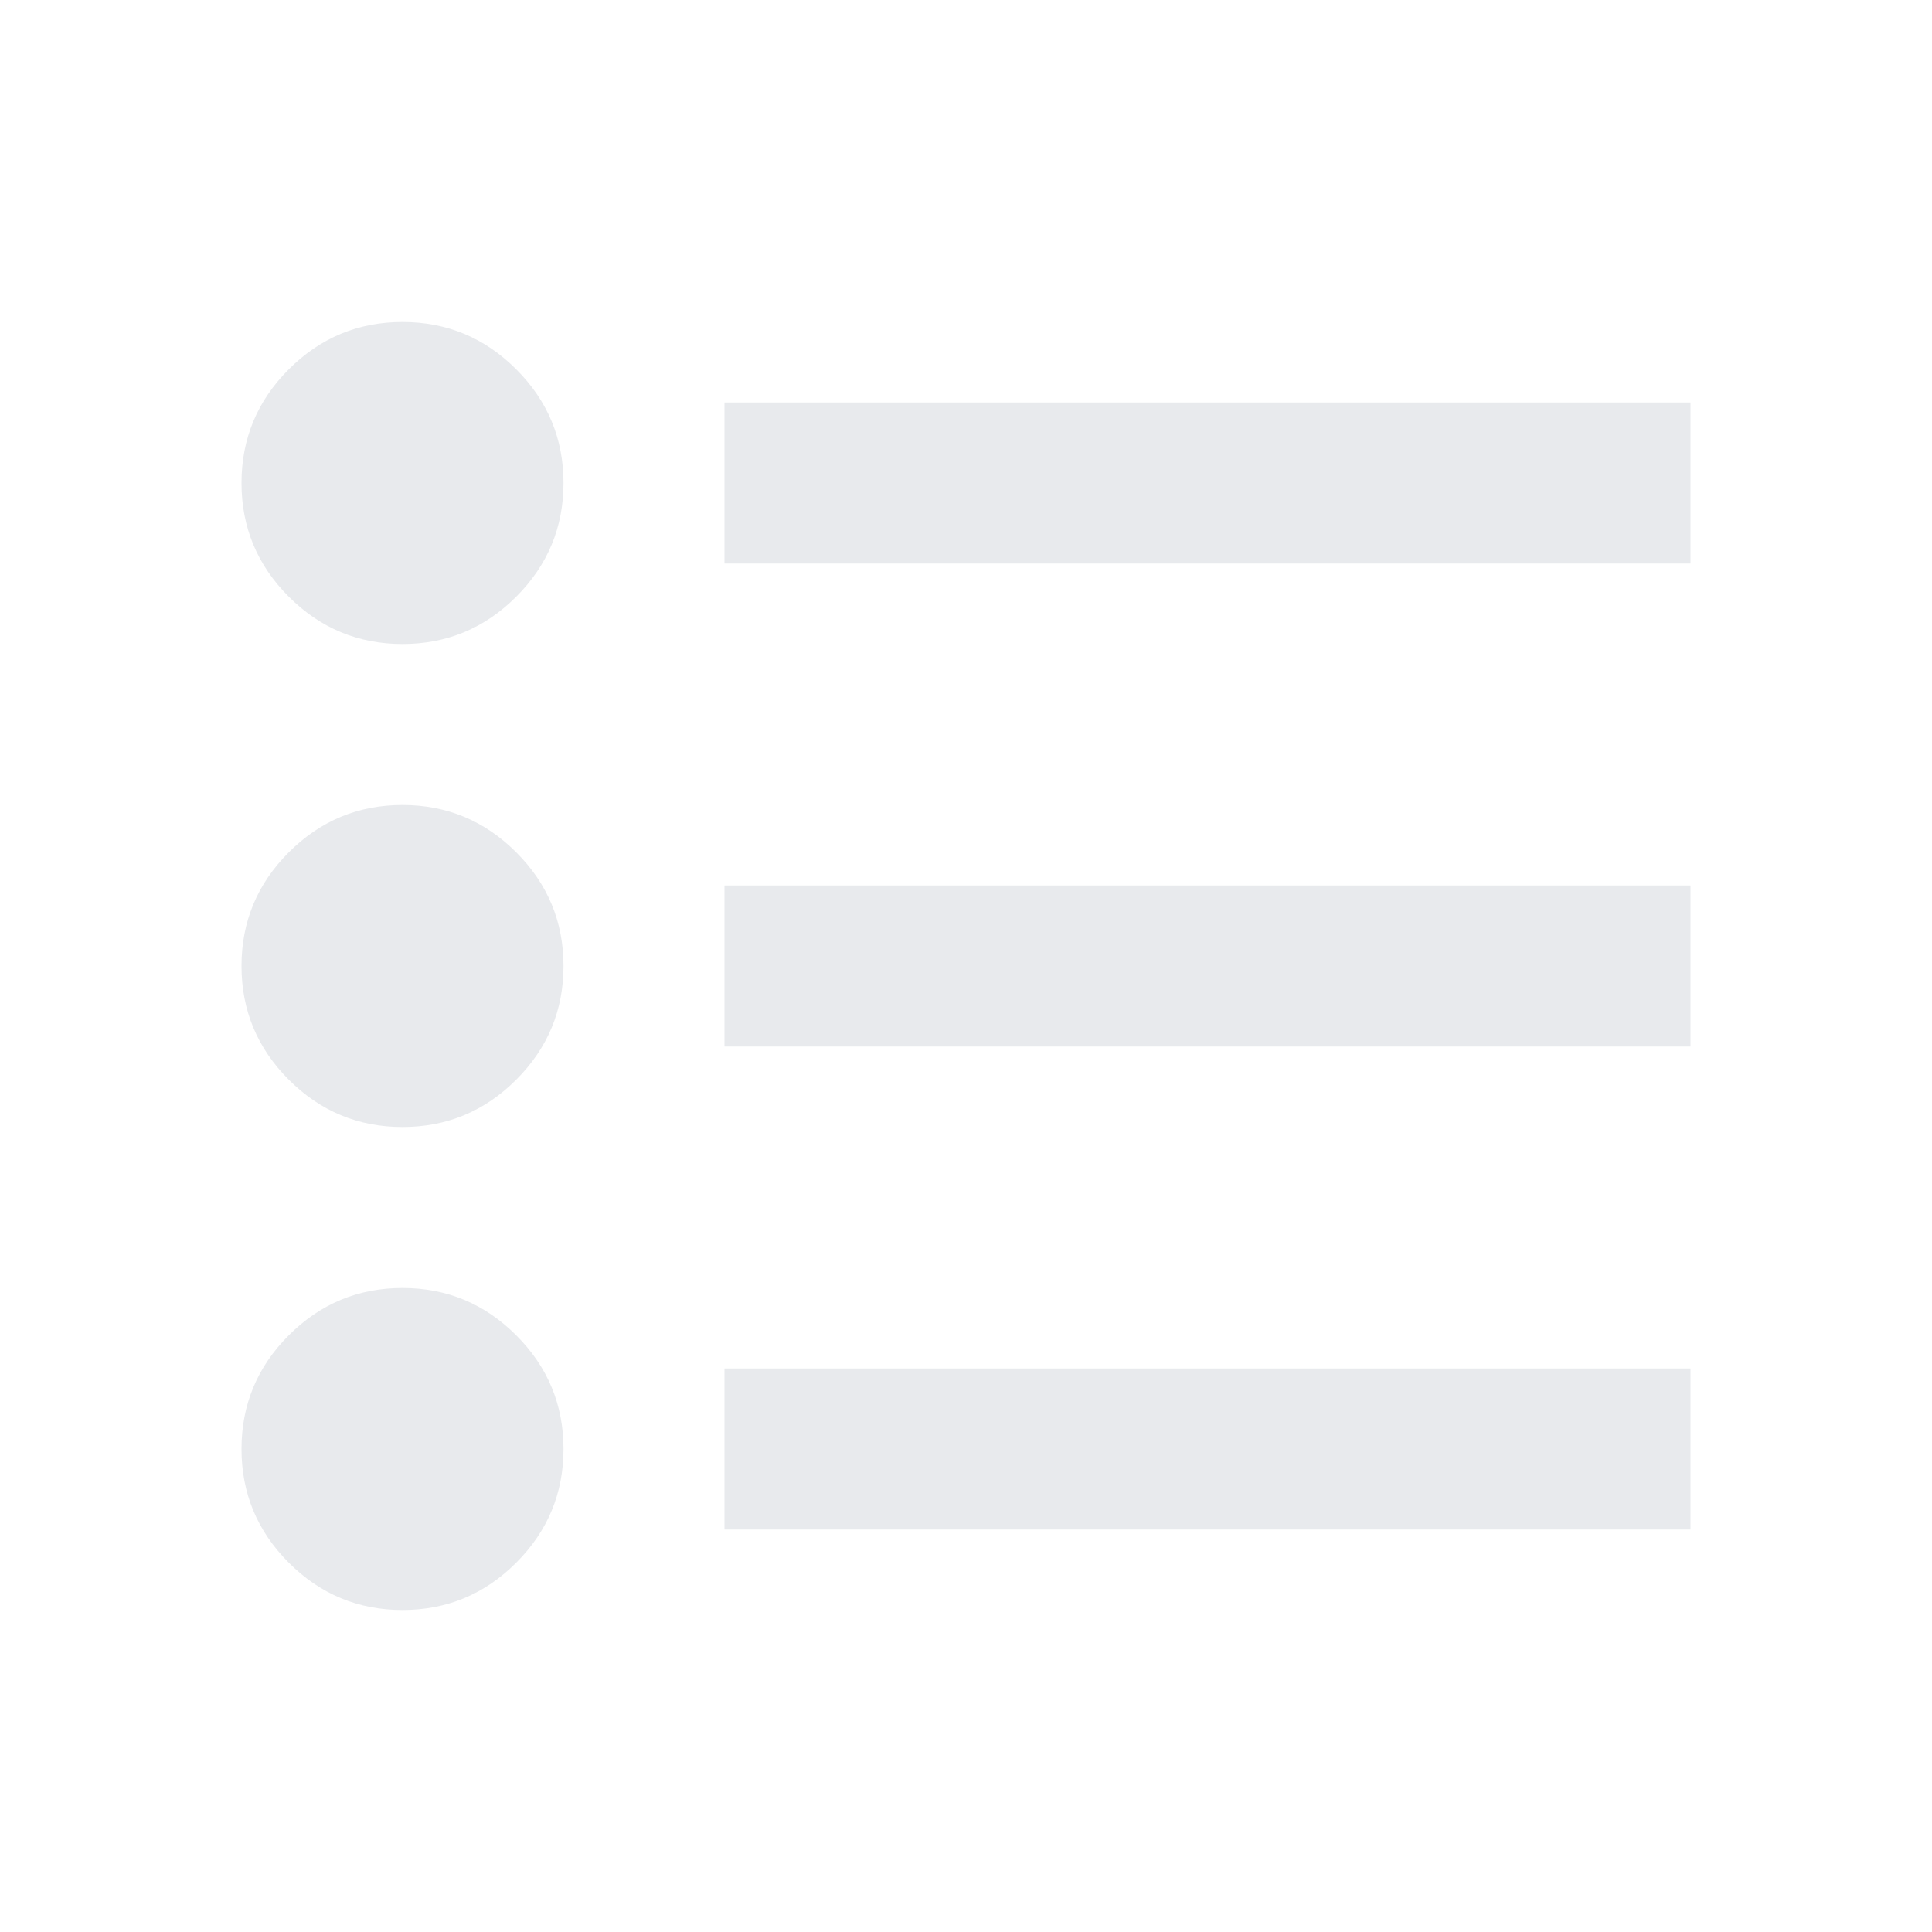
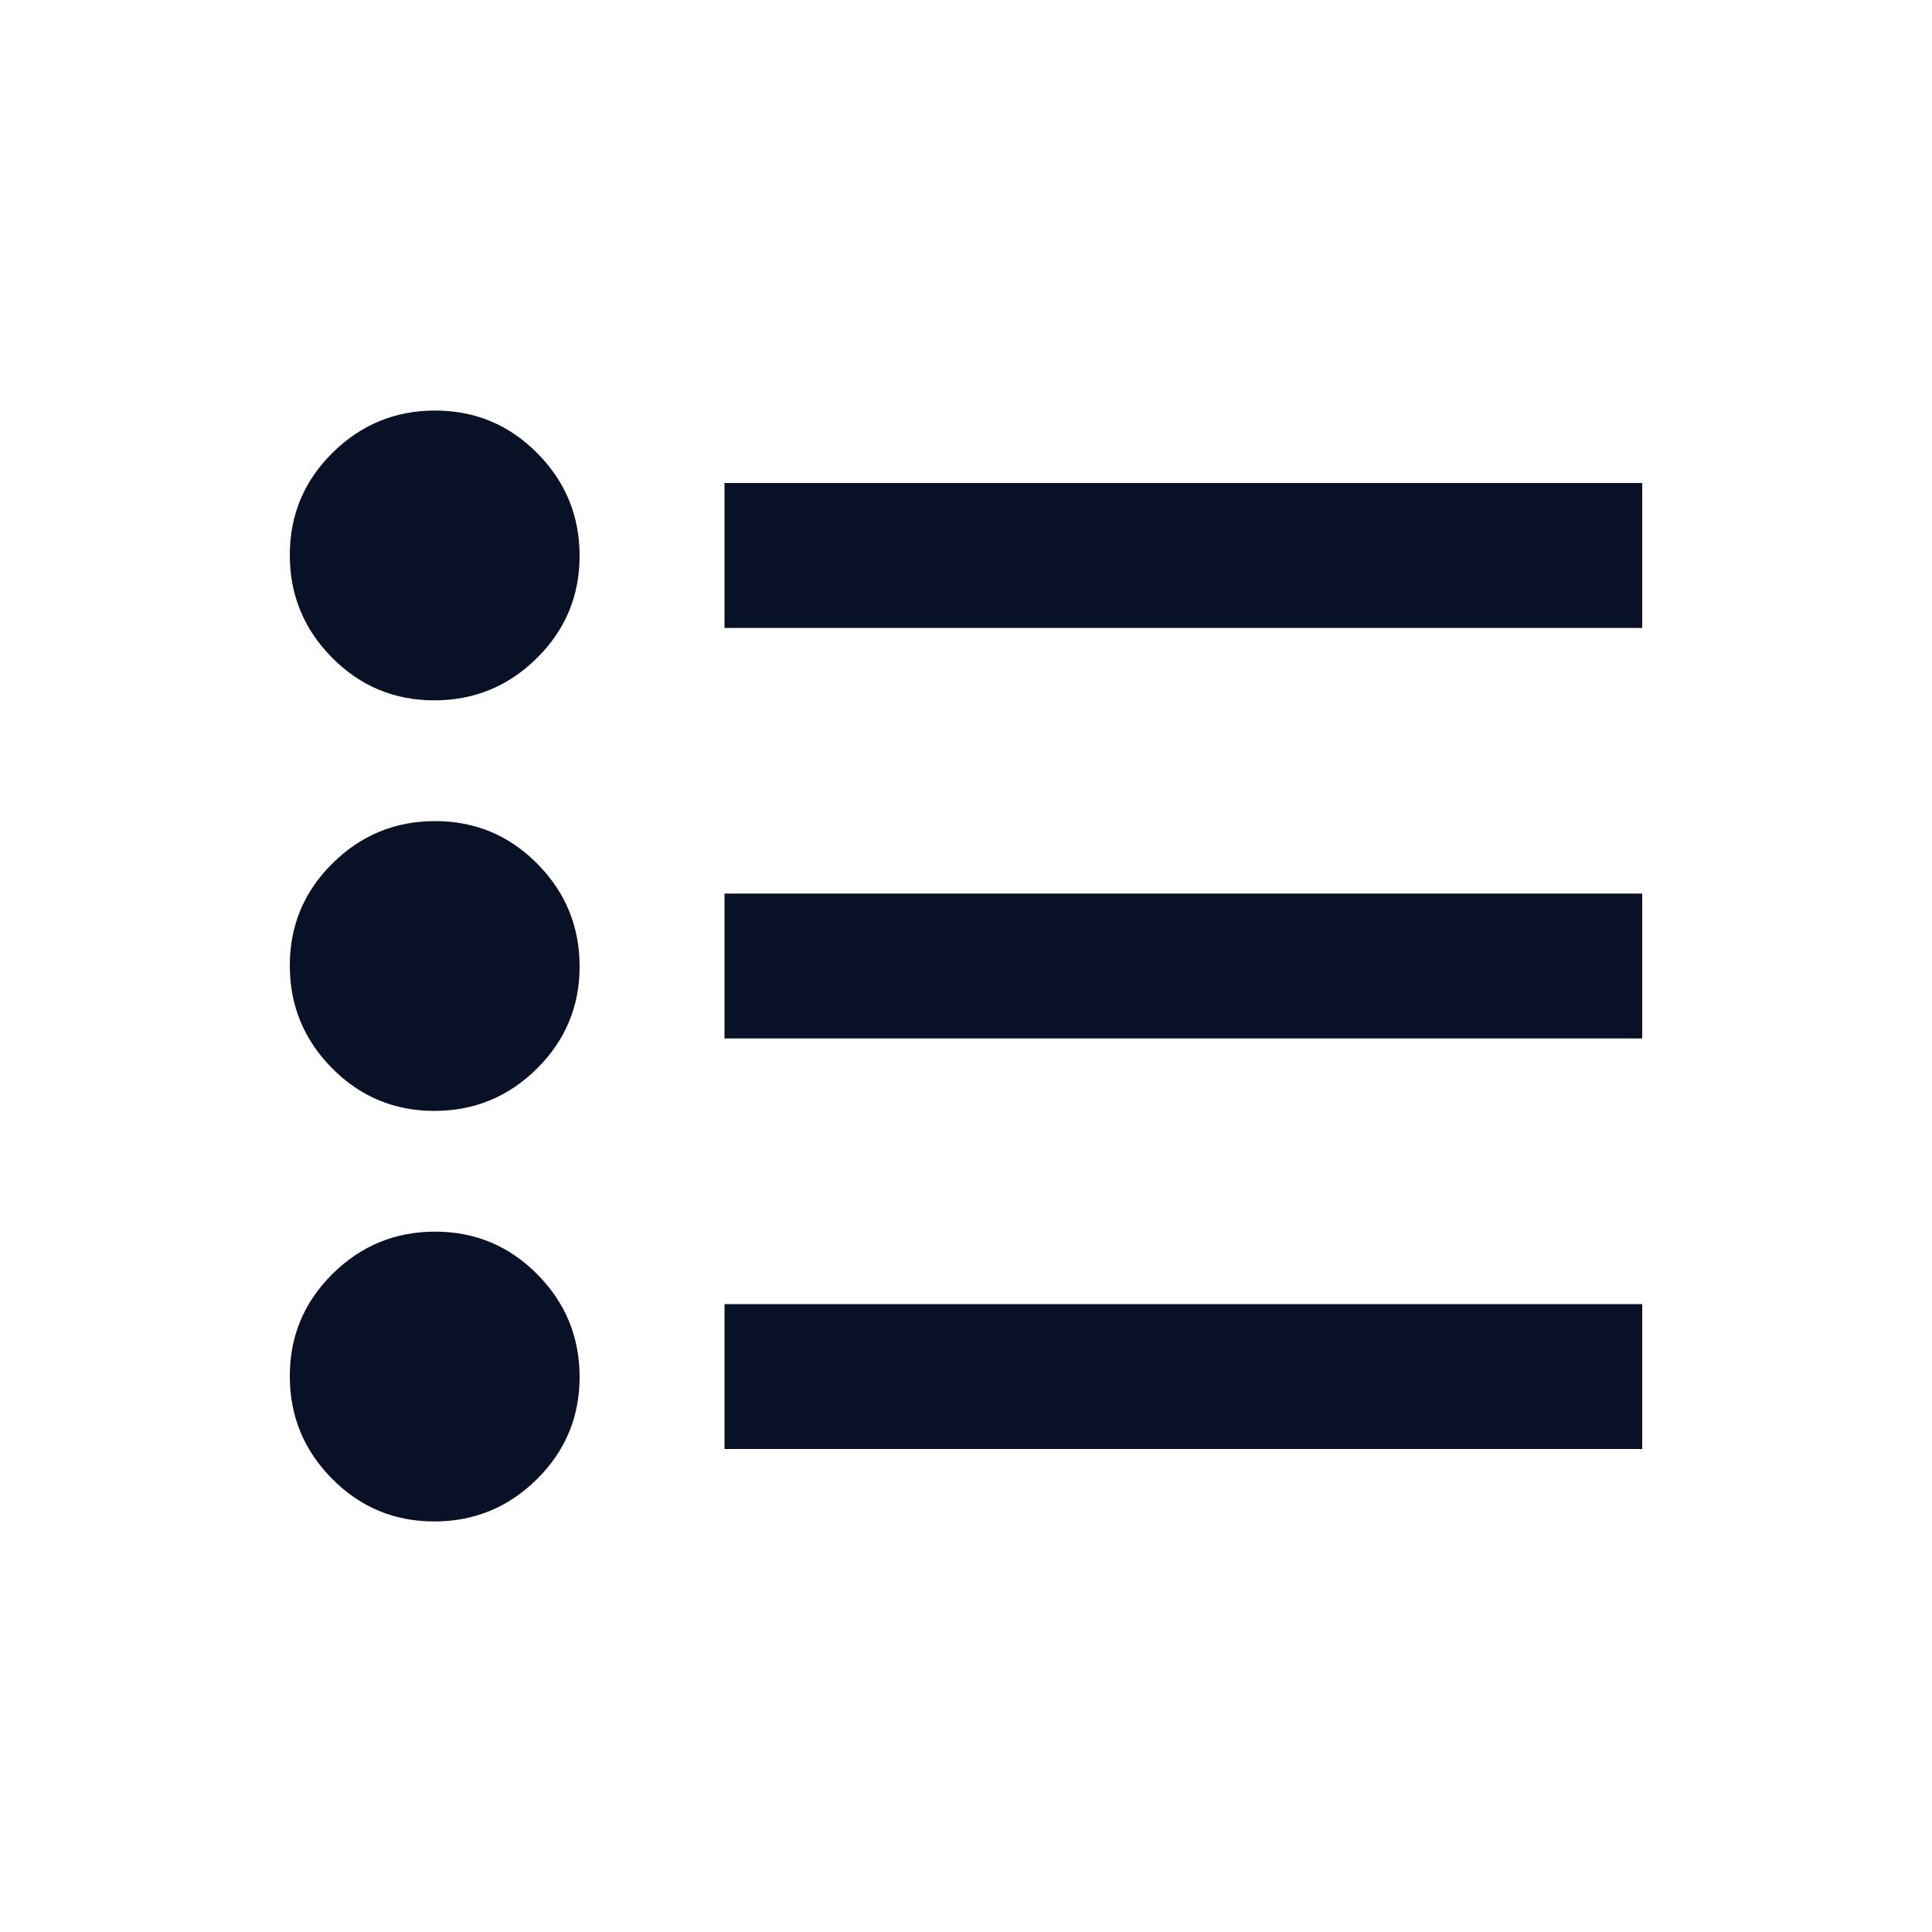
- <svg xmlns="http://www.w3.org/2000/svg" height="24px" viewBox="0 -960 960 960" width="24px" fill="#e8eaed">
-   <path d="M360-200v-80h480v80H360Zm0-240v-80h480v80H360Zm0-240v-80h480v80H360ZM200-160q-33 0-56.5-23.5T120-240q0-33 23.5-56.5T200-320q33 0 56.5 23.5T280-240q0 33-23.5 56.5T200-160Zm0-240q-33 0-56.5-23.5T120-480q0-33 23.5-56.5T200-560q33 0 56.5 23.5T280-480q0 33-23.5 56.5T200-400Zm0-240q-33 0-56.5-23.5T120-720q0-33 23.5-56.5T200-800q33 0 56.5 23.5T280-720q0 33-23.5 56.5T200-640Z" />
+ <svg xmlns="http://www.w3.org/2000/svg" height="20px" viewBox="0 -960 960 960" width="20px" fill="#081126">
+   <path d="M360-240v-72h456v72H360Zm0-204v-72h456v72H360Zm0-204v-72h456v72H360ZM215.79-204Q186-204 165-225.21t-21-51Q144-306 165.21-327t51-21Q246-348 267-326.79t21 51Q288-246 266.79-225t-51 21Zm0-204Q186-408 165-429.21t-21-51Q144-510 165.21-531t51-21Q246-552 267-530.79t21 51Q288-450 266.79-429t-51 21Zm0-204Q186-612 165-633.21t-21-51Q144-714 165.21-735t51-21Q246-756 267-734.79t21 51Q288-654 266.79-633t-51 21Z" />
</svg>
